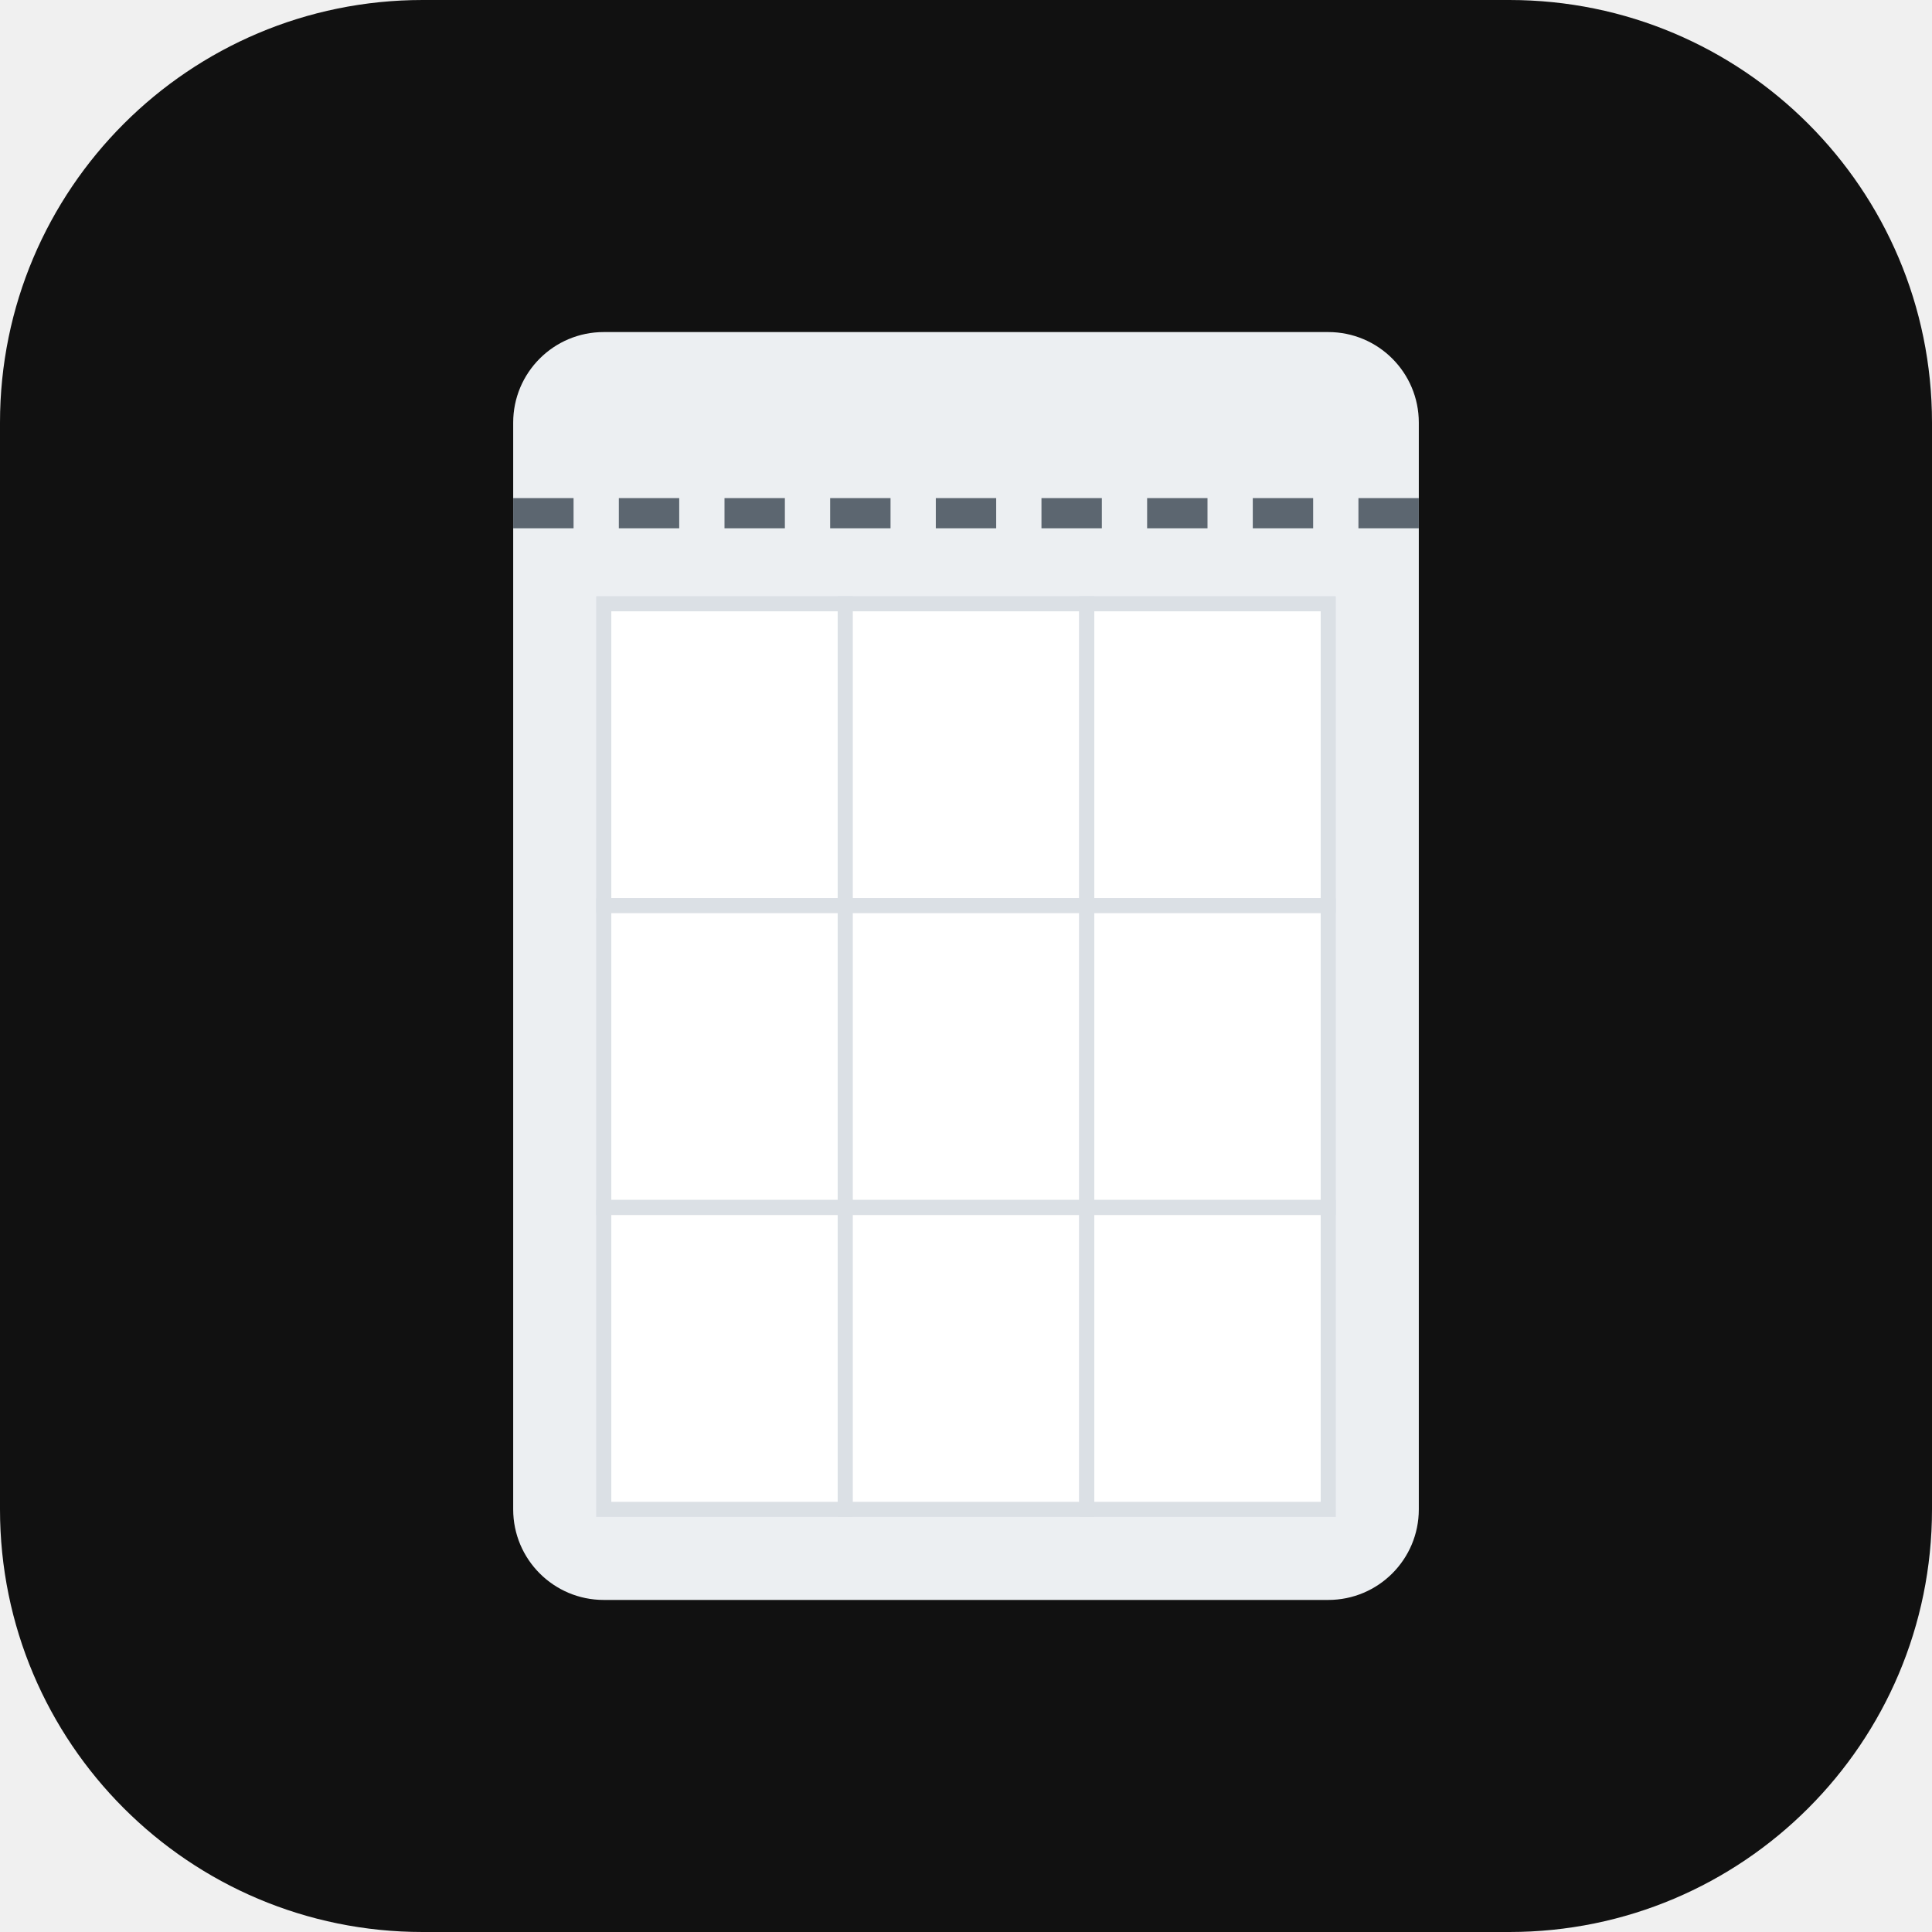
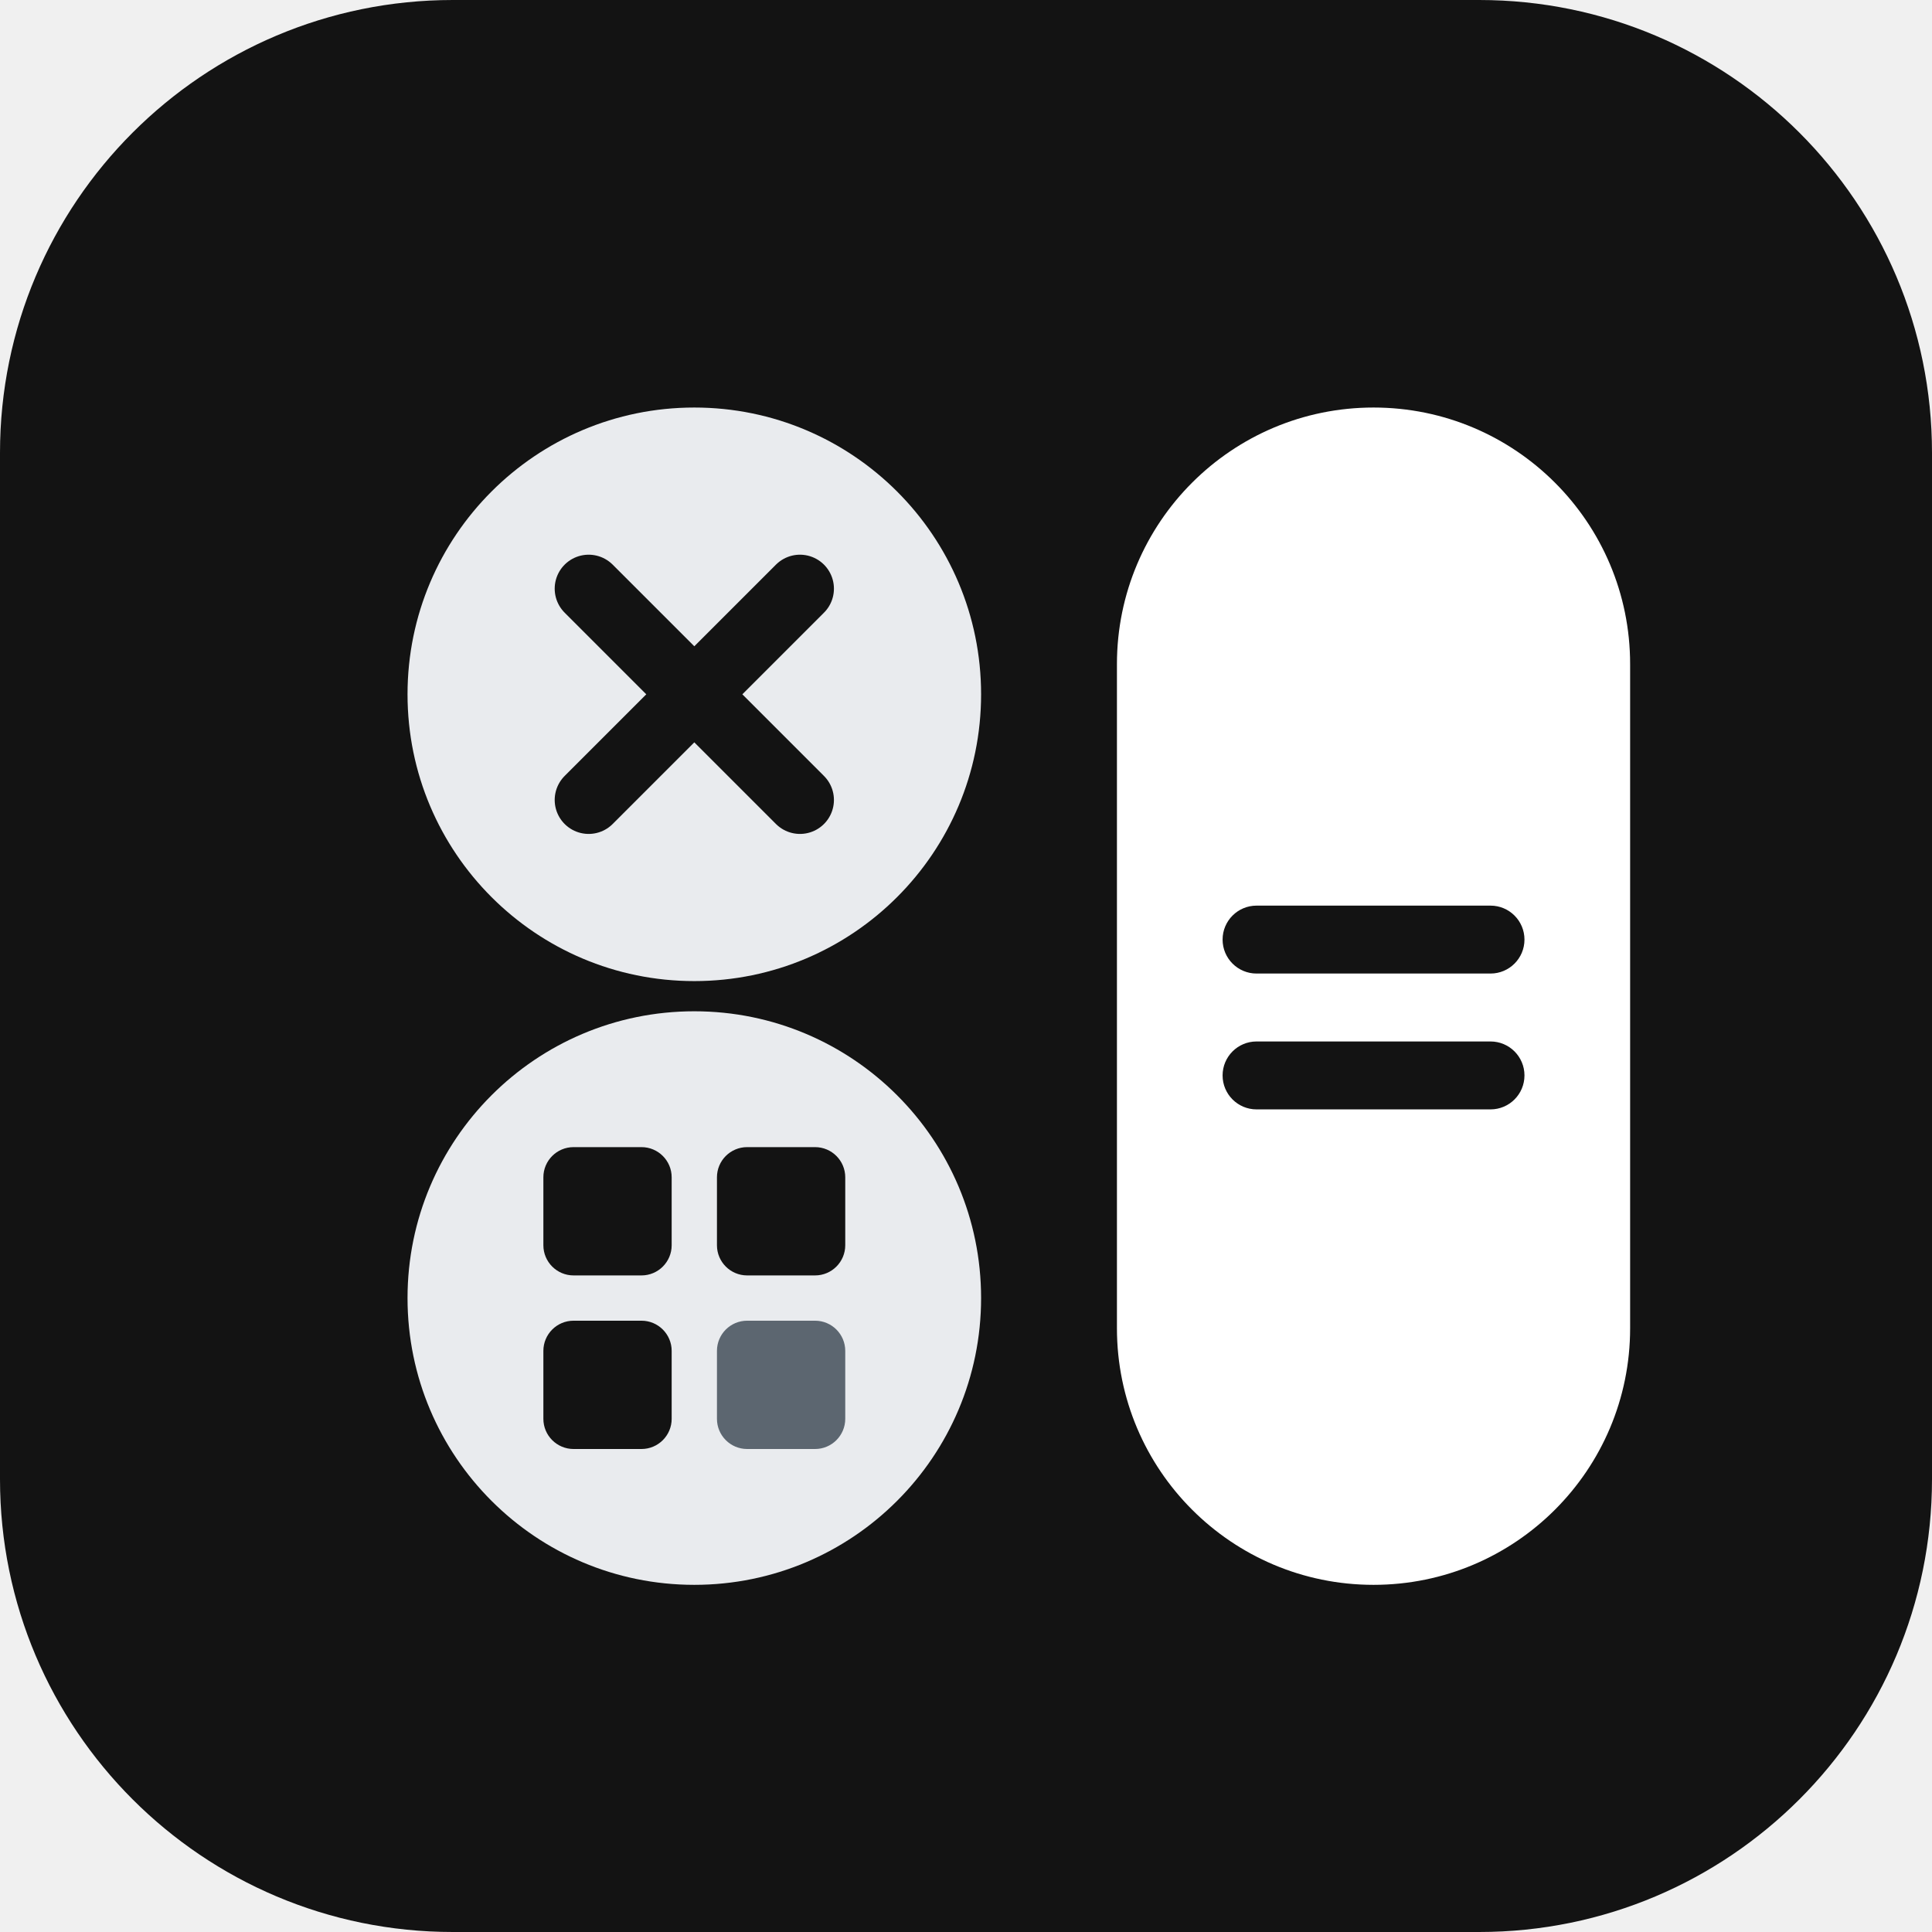
<svg xmlns="http://www.w3.org/2000/svg" viewBox="0 0 128 128">
-   <rect width="128" height="128" rx="28" fill="#111111" />
-   <rect x="34" y="22" width="60" height="84" rx="6" fill="#eceff2" />
-   <line x1="34" y1="34" x2="94" y2="34" stroke="#5c6670" stroke-width="2" stroke-dasharray="4 3" />
-   <g fill="#ffffff" stroke="#dbe0e5">
-     <rect x="40" y="40" width="16" height="20" />
-     <rect x="56" y="40" width="16" height="20" />
-     <rect x="72" y="40" width="16" height="20" />
-     <rect x="40" y="60" width="16" height="20" />
-     <rect x="56" y="60" width="16" height="20" />
-     <rect x="72" y="60" width="16" height="20" />
-     <rect x="40" y="80" width="16" height="20" />
-     <rect x="56" y="80" width="16" height="20" />
-     <rect x="72" y="80" width="16" height="20" />
+   <rect width="128" height="128" rx="30" fill="#131313" />
+   <circle cx="46" cy="46" r="19" fill="#e9ebee" />
+   <path d="M39 39l14 14M53 39L39 53" stroke="#131313" stroke-width="4.5" stroke-linecap="round" />
+   <circle cx="46" cy="86" r="19" fill="#e9ebee" />
+   <g fill="#131313">
+     <rect x="36" y="76" width="8.5" height="8.5" rx="2" />
+     <rect x="47.5" y="76" width="8.5" height="8.5" rx="2" />
+     <rect x="36" y="87.5" width="8.5" height="8.5" rx="2" />
+     <rect x="47.5" y="87.5" width="8.5" height="8.5" rx="2" fill="#5c6670" />
  </g>
+   <rect x="74" y="27" width="34" height="78" rx="17" fill="#ffffff" />
+   <rect x="81" y="60" width="20" height="4.5" rx="2.25" fill="#131313" />
+   <rect x="81" y="69" width="20" height="4.5" rx="2.25" fill="#131313" />
</svg>
